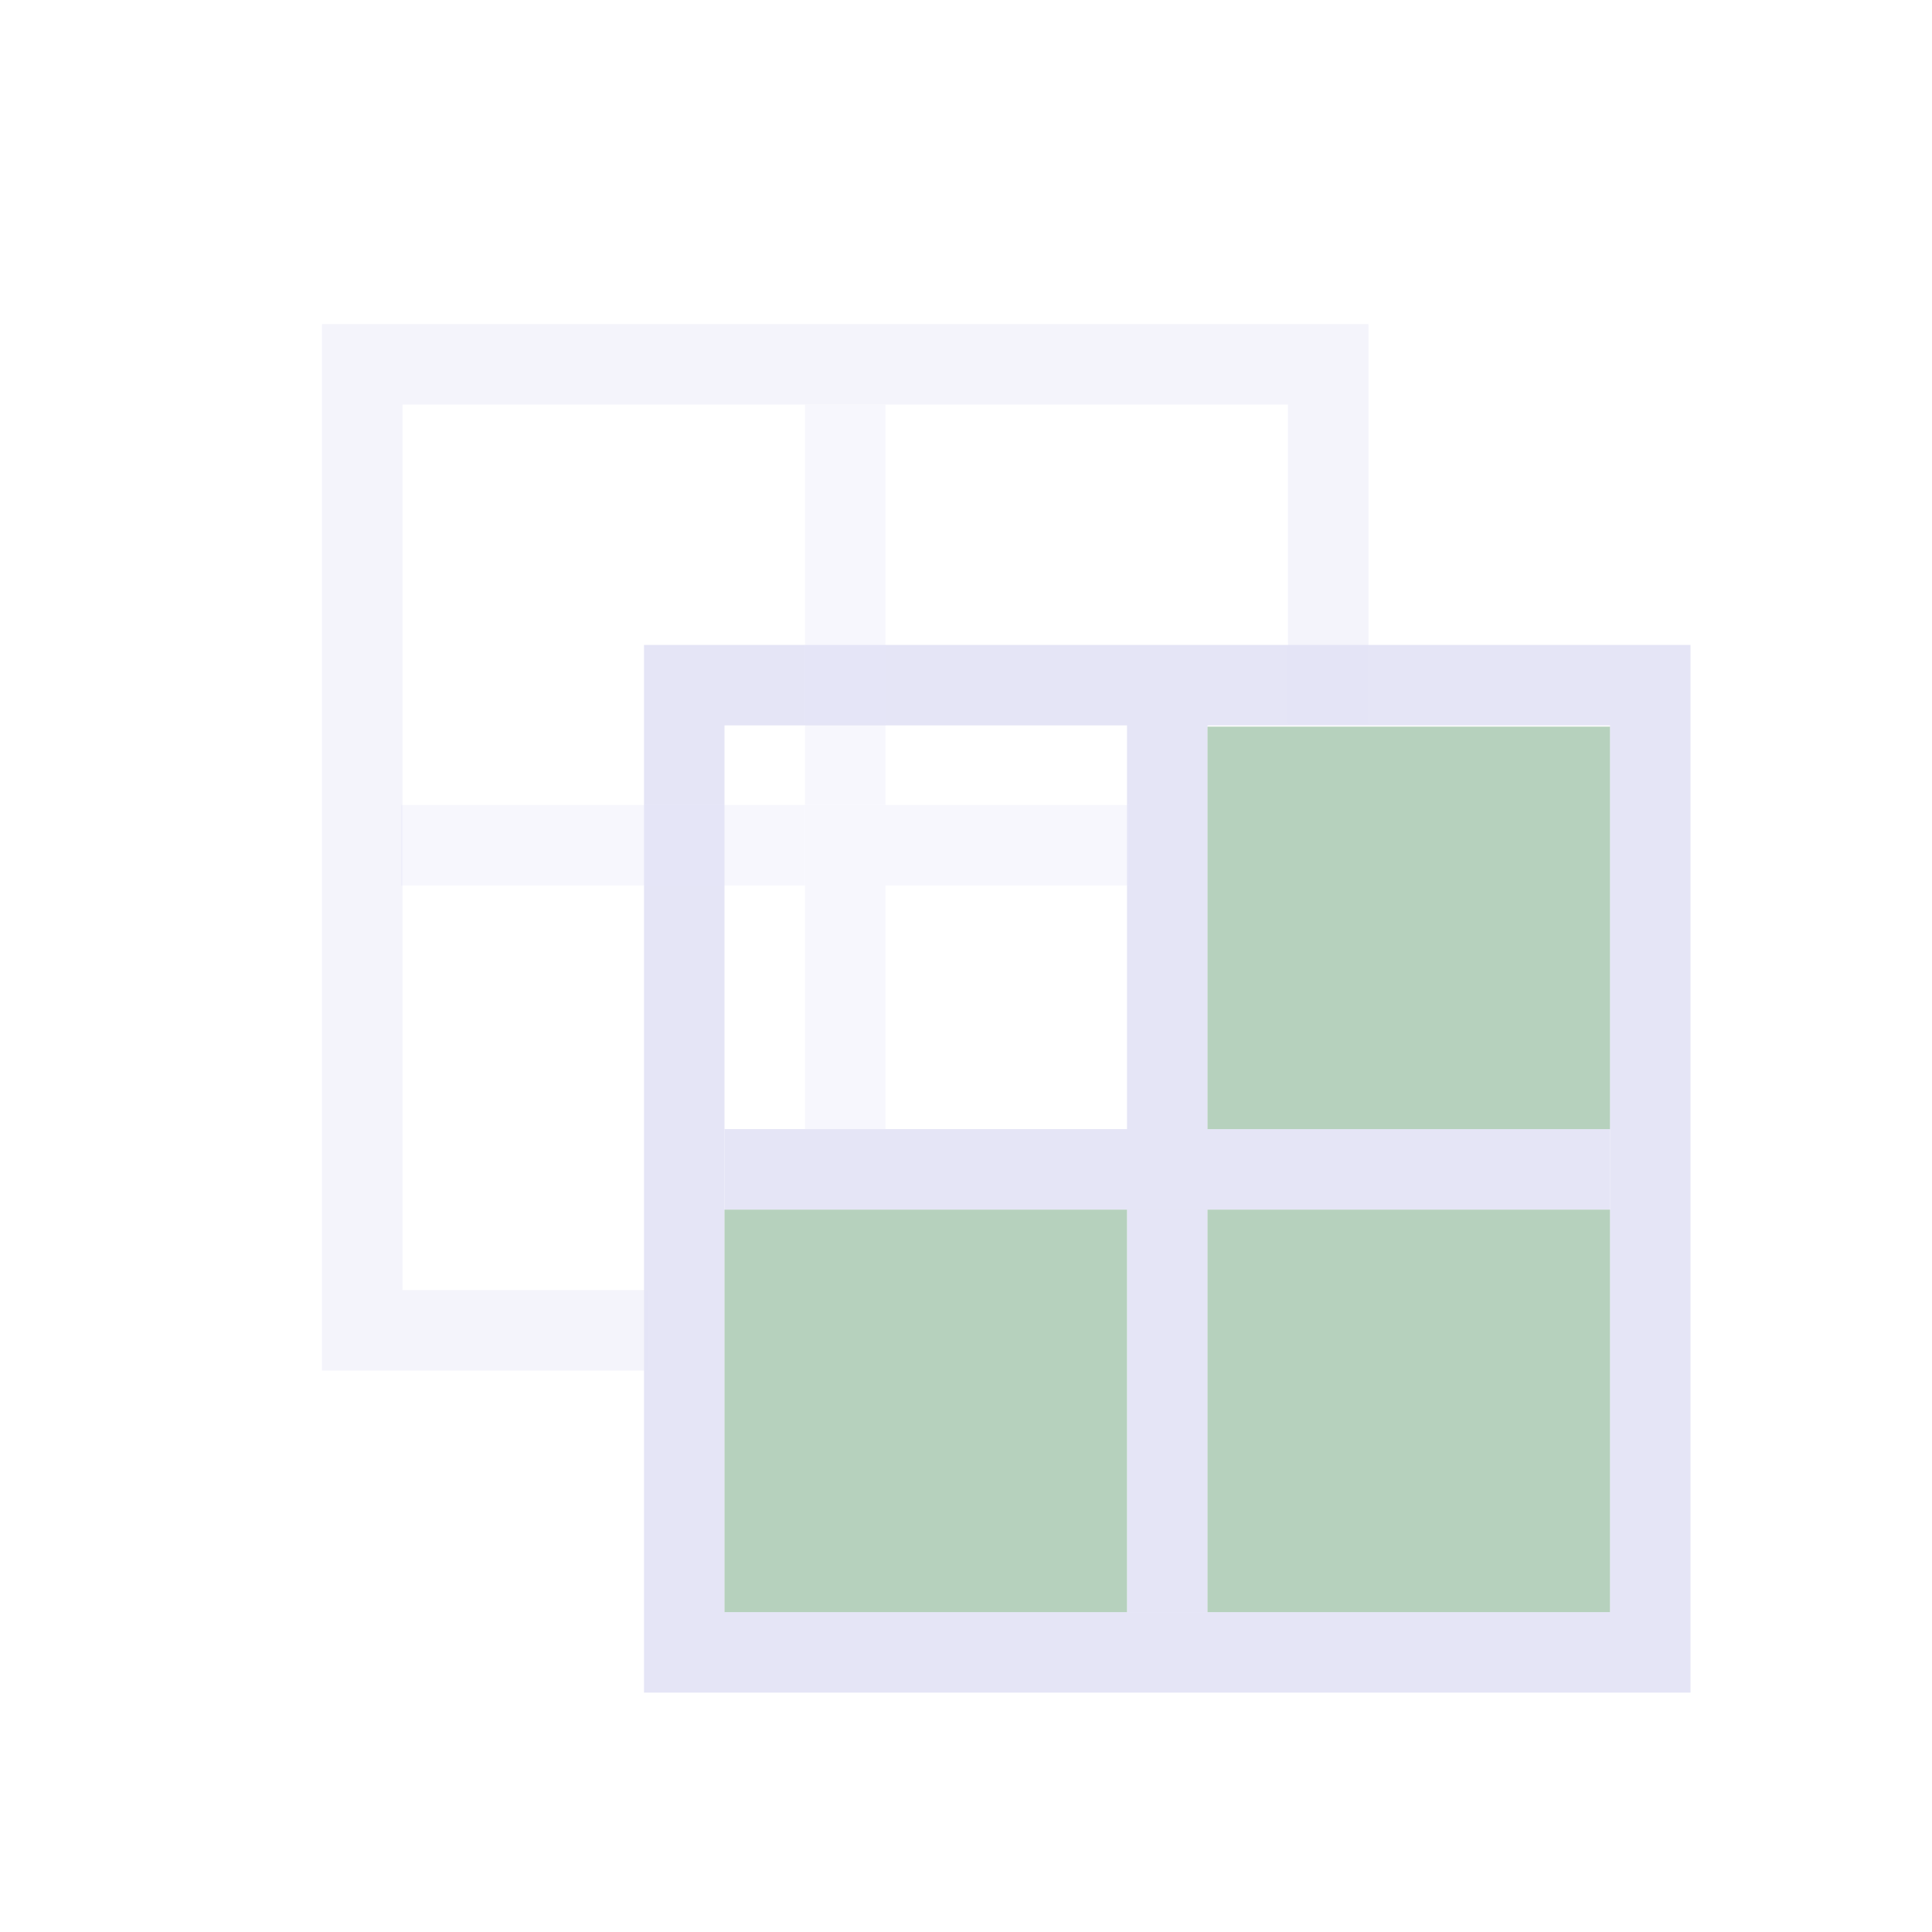
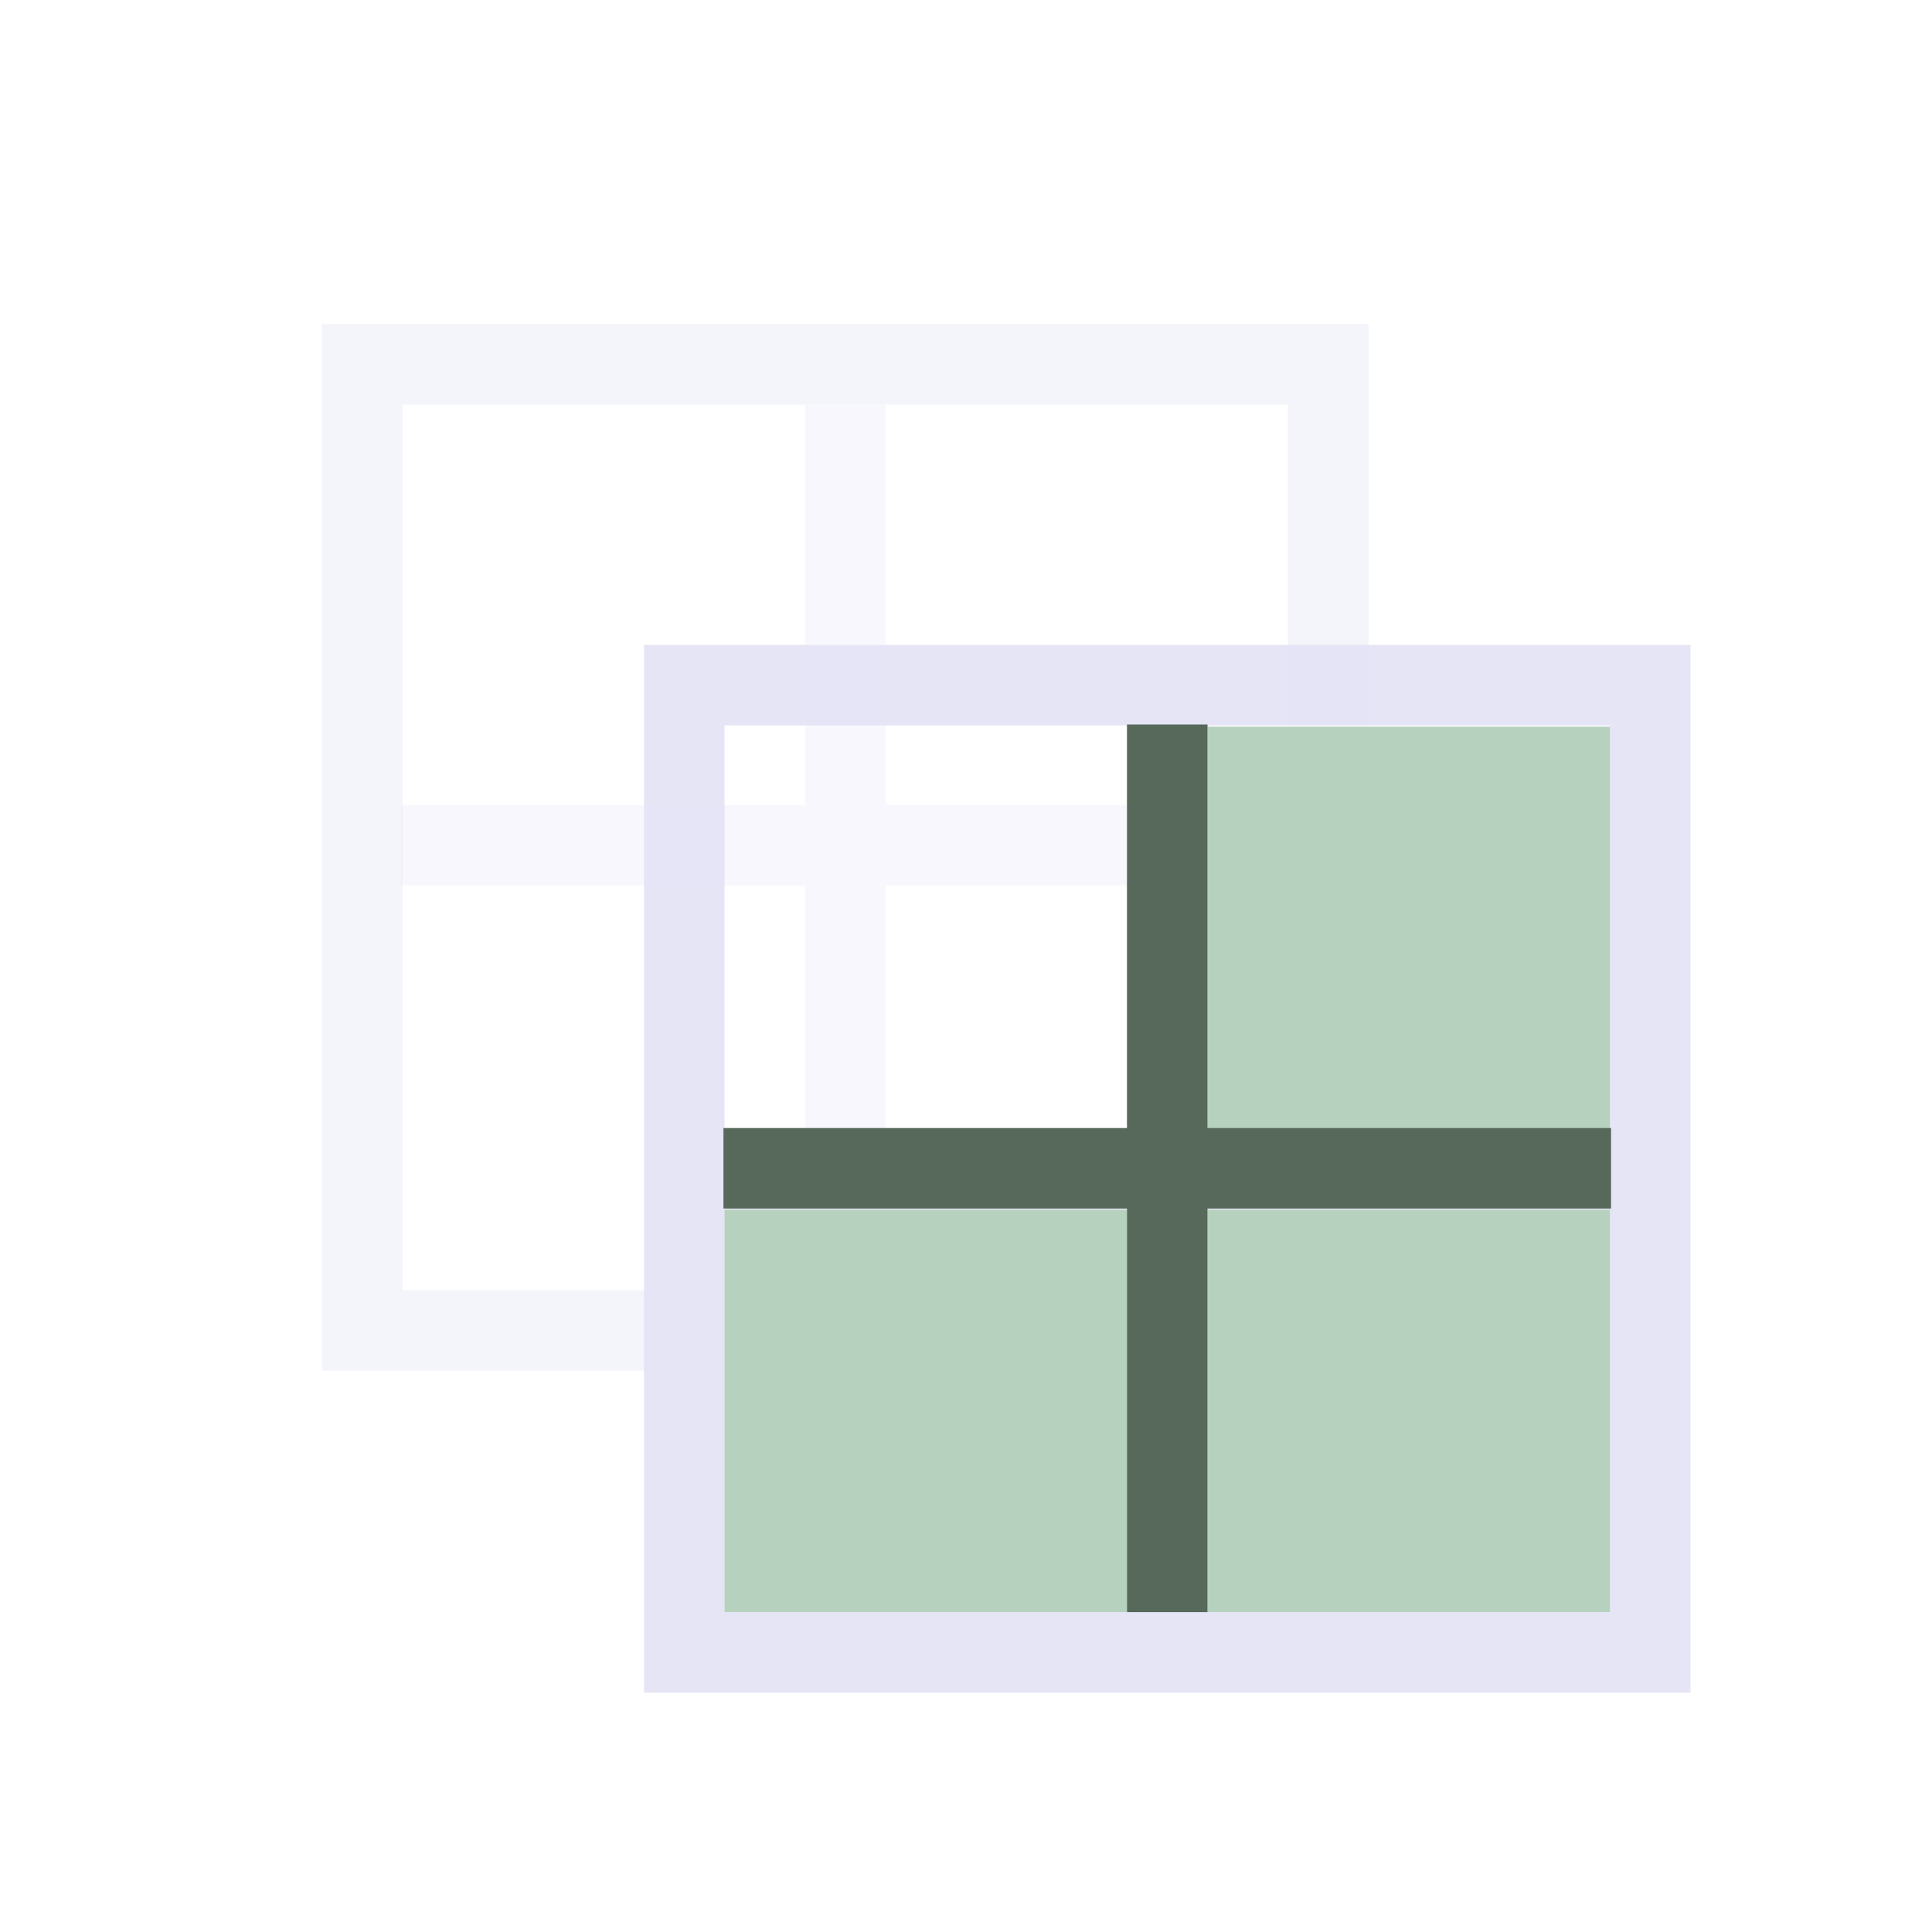
<svg xmlns="http://www.w3.org/2000/svg" width="48" height="48" viewBox="0 0 48 48" version="1.1" id="svg1" xml:space="preserve">
  <defs id="defs1" />
  <g id="DarkThemeEnabledLayer" style="display:inline">
    <path style="display:none;fill:none;stroke:#010101;stroke-width:2;stroke-linecap:round;stroke-linejoin:round;stroke-dasharray:none;stroke-opacity:1" d="m 36.831,11.169 -9.662,9.662" id="path5" />
    <circle style="display:none;opacity:1;fill:#7396df;fill-opacity:0.8;stroke:#010101;stroke-width:2;stroke-linecap:round;stroke-linejoin:round;stroke-dasharray:none;stroke-opacity:1;paint-order:fill markers stroke" id="path6" cx="39" cy="9" r="2" />
    <rect style="display:inline;fill:none;stroke:#e5e5f6;stroke-width:2;stroke-linecap:round;stroke-opacity:1;paint-order:fill markers stroke" id="rect1" width="24" height="24.03" x="-41" y="17.023" transform="scale(-1,1)" />
    <path style="display:inline;fill:none;stroke:#e5e5f6;stroke-width:2;stroke-linecap:butt;stroke-linejoin:miter;stroke-dasharray:none;stroke-opacity:0.4" d="m 33,17.698 v 0.285 -8.931 h -24 v 24 l 7.1,5e-6 v -5e-6 0" id="path2" />
    <path style="display:inline;fill:none;stroke:#e5e5f6;stroke-width:2;stroke-linecap:butt;stroke-linejoin:miter;stroke-dasharray:none;stroke-opacity:0.3" d="m 21,10.053 v 7.935 -0.017" id="path4" />
    <path style="display:inline;fill:#000000;fill-opacity:0.221;stroke:#e5e5f6;stroke-width:2;stroke-linecap:butt;stroke-linejoin:miter;stroke-dasharray:none;stroke-opacity:0.3" d="M 9.965,21 H 20" id="path7" />
    <path style="display:inline;fill:none;stroke:#e5e5f6;stroke-width:2;stroke-linecap:butt;stroke-linejoin:miter;stroke-dasharray:none;stroke-opacity:0.996" d="M 29,18 V 40.053" id="path8" />
    <path style="display:inline;fill:none;stroke:#e5e5f6;stroke-width:2;stroke-linecap:butt;stroke-linejoin:miter;stroke-dasharray:none;stroke-opacity:0.996" d="M 18,29.053 H 40" id="path9" />
    <g id="g12" transform="translate(14.08445,13.94901)" style="display:none">
      <g id="g11" transform="matrix(1,0,0,0.925694,0,-0.2946428)" style="stroke-width:1.039">
        <text xml:space="preserve" style="font-size:13.938px;line-height:1.25;font-family:'Lucida Grande';-inkscape-font-specification:'Lucida Grande';stroke-width:1.039" x="6.098" y="-3.454" id="text1" transform="scale(0.8710996,1.147974)">
          <tspan id="tspan1" x="6.098" y="-3.454" style="font-size:13.938px;stroke-width:1.039">m</tspan>
        </text>
        <text xml:space="preserve" style="font-size:13.938px;line-height:1.25;font-family:'Lucida Grande';-inkscape-font-specification:'Lucida Grande';stroke-width:1.039" x="19.761" y="-3.454" id="text2" transform="scale(0.8710996,1.147974)">
          <tspan id="tspan2" x="19.761" y="-3.454" style="font-size:13.938px;stroke-width:1.039">m</tspan>
        </text>
      </g>
      <path style="fill:none;stroke:#000000;stroke-width:2;stroke-linecap:butt;stroke-linejoin:miter;stroke-dasharray:none;stroke-opacity:1" d="M 6,-10.988 H 27.816" id="path11" />
    </g>
    <rect style="fill:#a4c5ac;fill-opacity:0.8;stroke:none;stroke-width:2;stroke-linecap:butt;stroke-opacity:0.503;paint-order:fill markers stroke" id="rect2" width="10" height="10" x="18" y="30.053" />
    <rect style="fill:#a4c5ac;fill-opacity:0.8;stroke:none;stroke-width:2;stroke-linecap:butt;stroke-opacity:0.503;paint-order:fill markers stroke" id="rect3" width="10" height="10" x="30" y="30.053" />
    <rect style="fill:none;fill-opacity:0.701;stroke:none;stroke-width:2;stroke-linecap:butt;stroke-opacity:0.503;paint-order:fill markers stroke" id="rect4" width="10" height="10" x="18" y="18.053" />
    <rect style="fill:#a4c5ac;fill-opacity:0.8;stroke:none;stroke-width:2;stroke-linecap:butt;stroke-opacity:0.503;paint-order:fill markers stroke" id="rect5" width="10" height="10" x="30" y="18.053" />
    <path style="display:inline;fill:#000000;fill-opacity:0.221;stroke:#e5e5f6;stroke-width:2;stroke-linecap:butt;stroke-linejoin:miter;stroke-dasharray:none;stroke-opacity:0.3" d="m 21,22 v 6.053 -0.013" id="path1" />
    <rect style="fill:#e5e5f6;fill-opacity:0.3;stroke:none;stroke-width:2;stroke-linecap:round;stroke-dasharray:none;paint-order:fill markers stroke" id="rect6" width="2" height="2" x="20" y="18" />
    <path style="display:inline;fill:#000000;fill-opacity:0.221;stroke:#e5e5f6;stroke-width:2;stroke-linecap:butt;stroke-linejoin:miter;stroke-dasharray:none;stroke-opacity:0.3" d="m 20,21 h 8.069" id="path10" />
+     <path style="fill:none;stroke:#56695b;stroke-width:2;stroke-linecap:butt;stroke-linejoin:miter;stroke-dasharray:none;stroke-opacity:1" d="M 29,18 V 40.053" id="path3" />
+     <path style="fill:none;stroke:#56695b;stroke-width:2;stroke-linecap:butt;stroke-linejoin:miter;stroke-dasharray:none;stroke-opacity:1" d="M 40.026,29.026 H 17.974" id="path12" />
  </g>
</svg>
